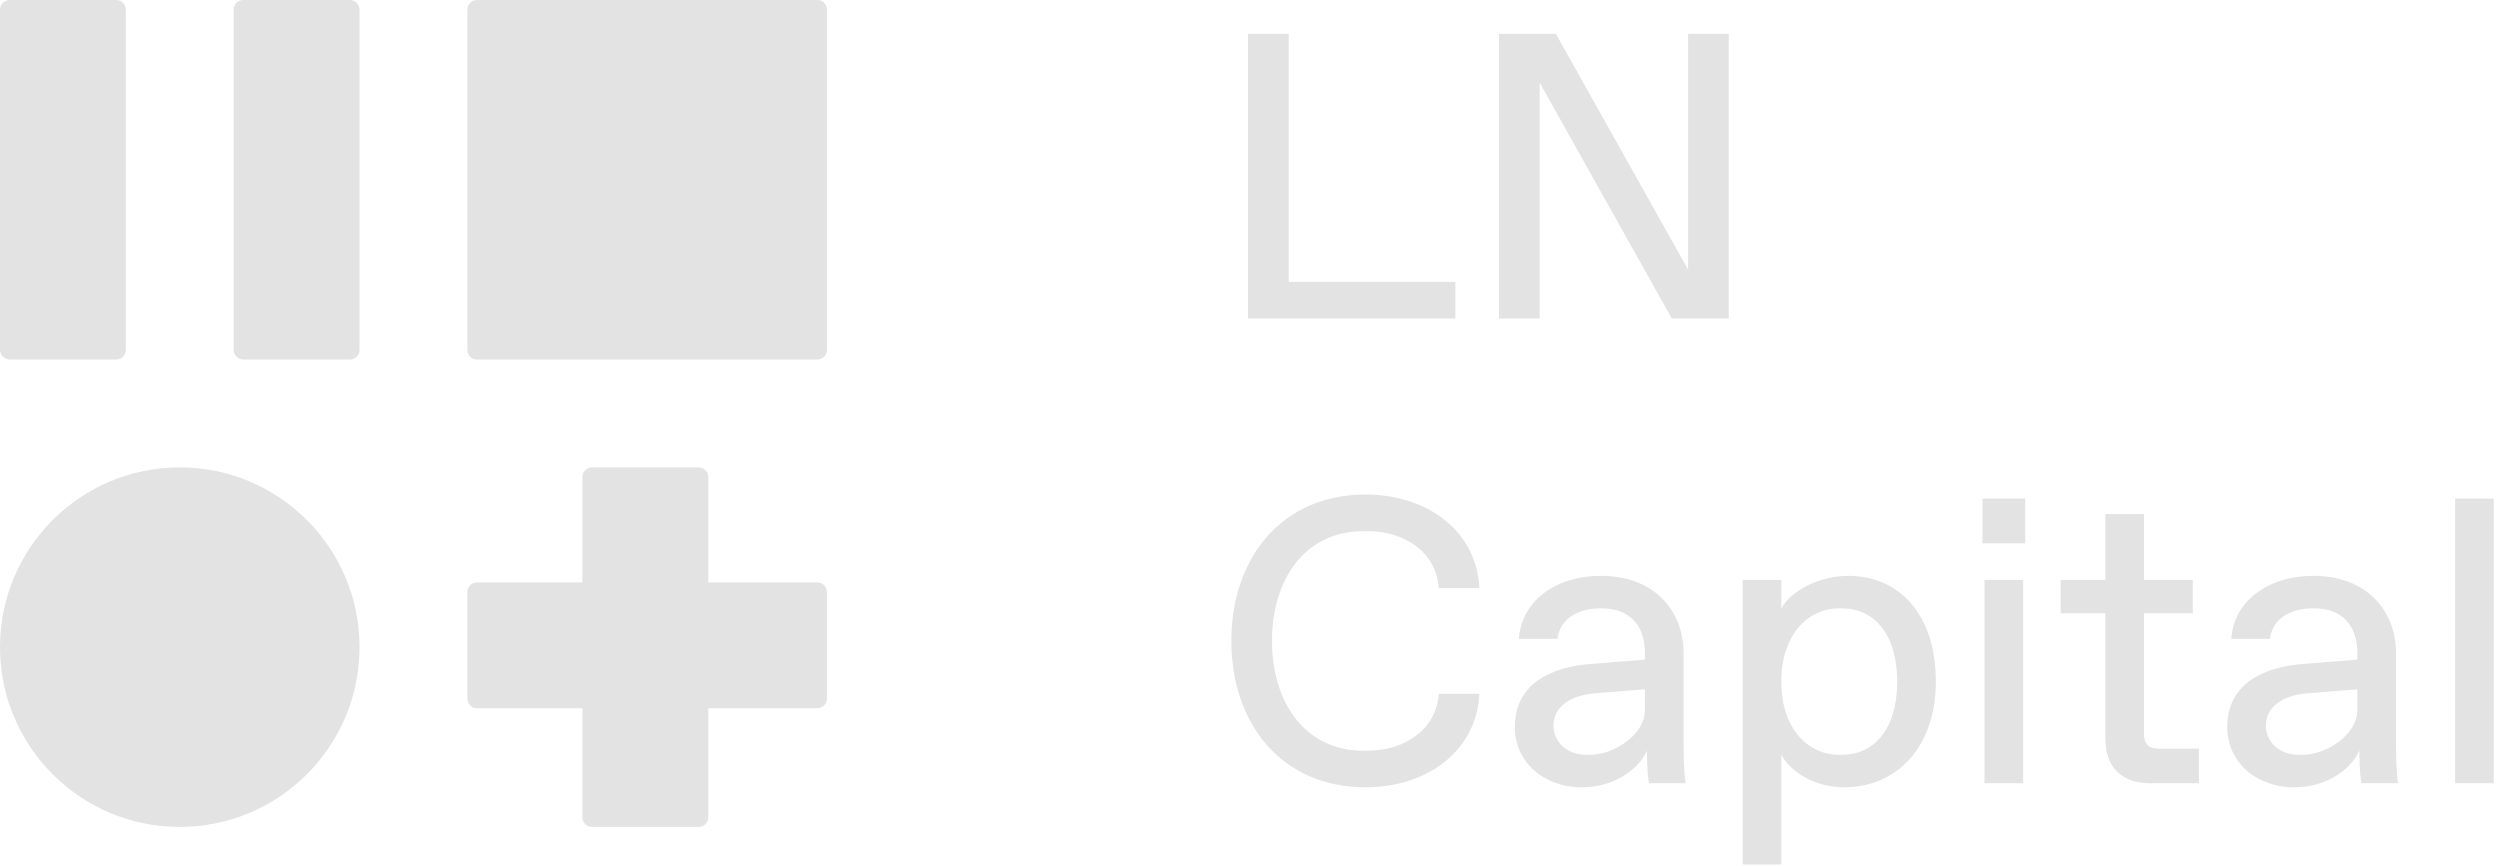
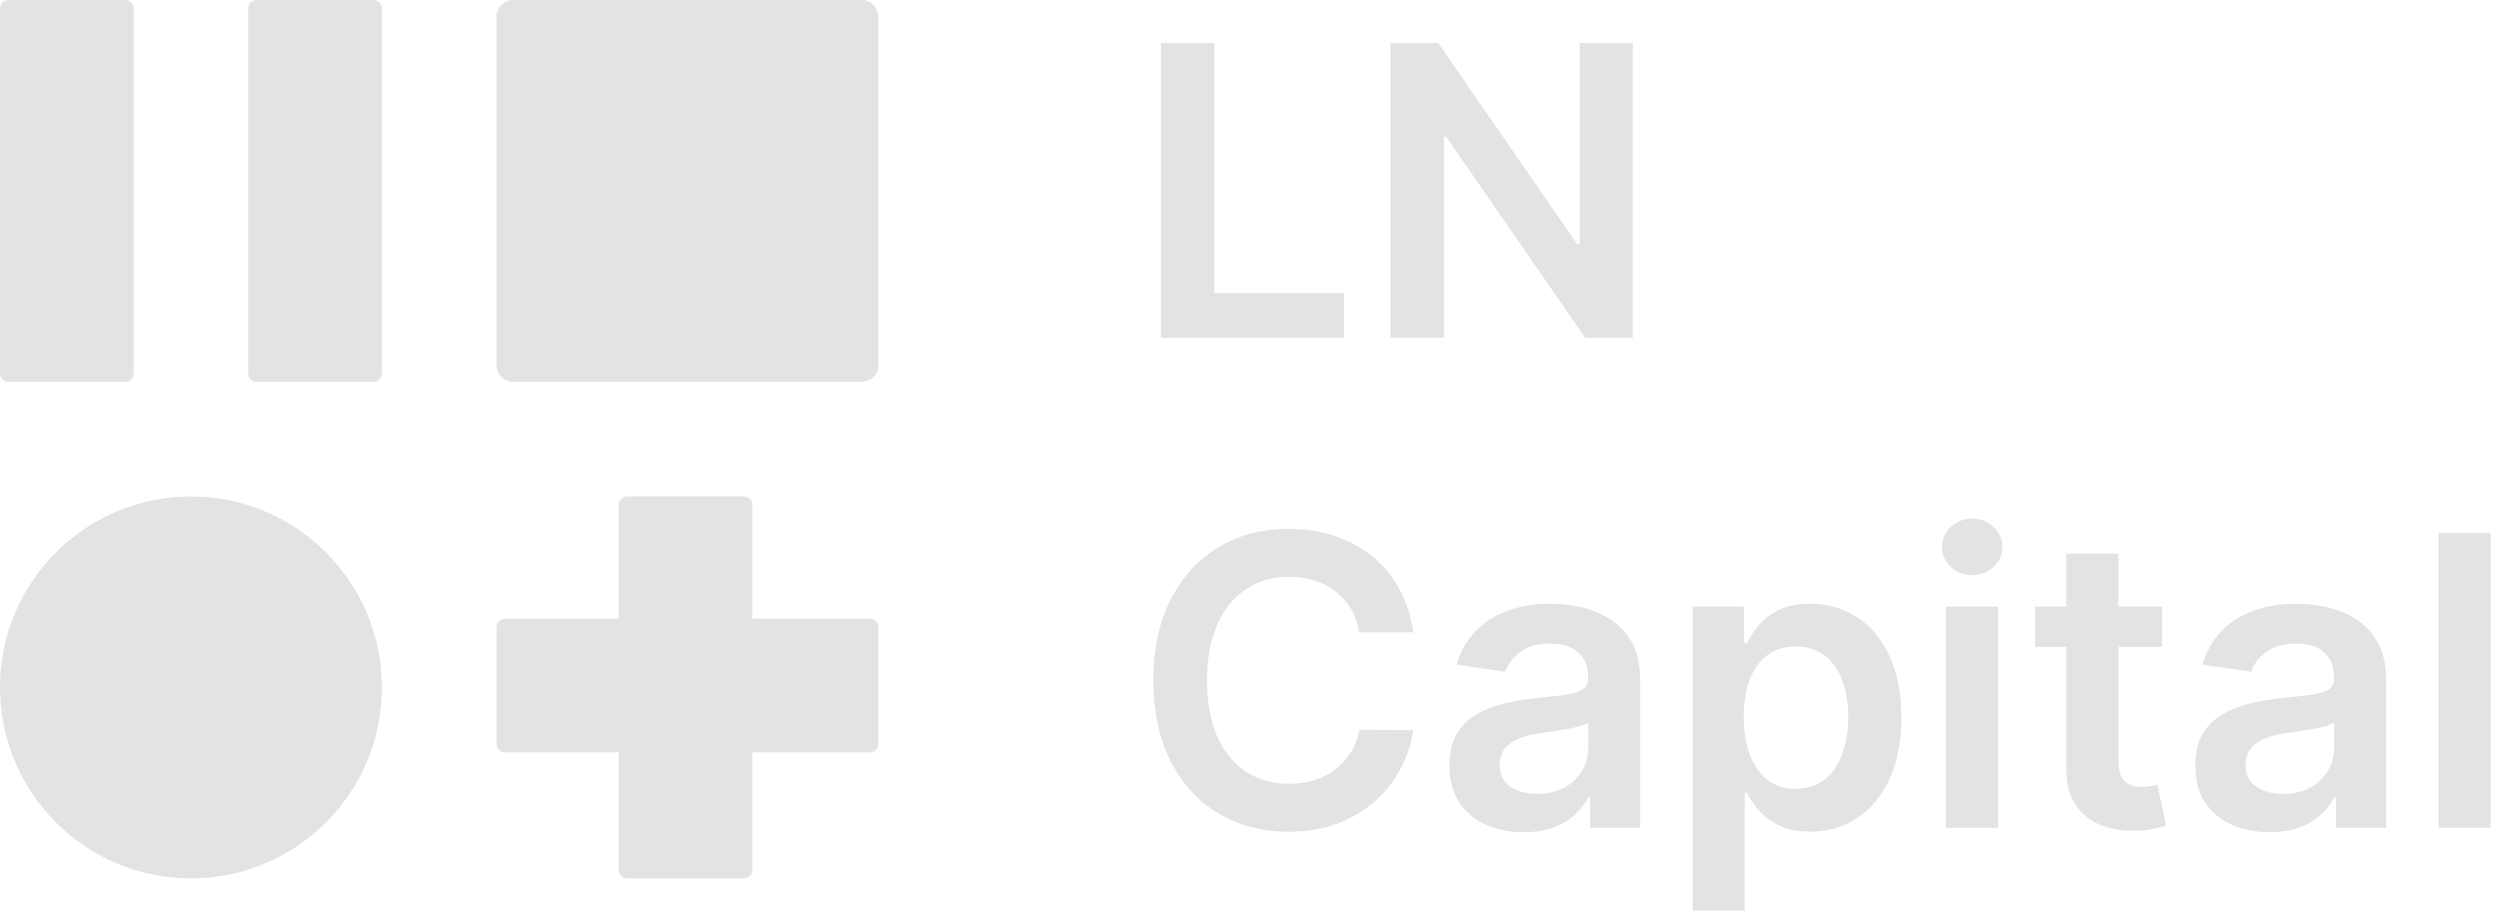
- <svg xmlns="http://www.w3.org/2000/svg" width="130" height="45" viewBox="0 0 130 45" fill="none">
-   <path fill-rule="evenodd" clip-rule="evenodd" d="M30.287 42.5C30.287 42.776 30.511 43 30.787 43H36.33C36.606 43 36.83 42.776 36.83 42.5V36.829H42.5C42.776 36.829 43 36.606 43 36.329V30.786C43 30.51 42.776 30.286 42.5 30.286H36.83V24.804C36.83 24.528 36.606 24.304 36.33 24.304L30.787 24.304C30.511 24.304 30.287 24.528 30.287 24.804L30.287 30.286H24.804C24.528 30.286 24.304 30.51 24.304 30.786V36.329C24.304 36.606 24.528 36.829 24.804 36.829H30.287L30.287 42.5Z" fill="#e3e3e3" />
-   <rect x="18.696" width="18.696" height="6.543" rx="0.5" transform="rotate(90 18.6958 0)" fill="#e3e3e3" />
-   <rect x="6.544" width="18.696" height="6.543" rx="0.5" transform="rotate(90 6.5437 0)" fill="#e3e3e3" />
-   <ellipse cx="9.348" cy="33.652" rx="9.348" ry="9.348" transform="rotate(-90 9.34784 33.6522)" fill="#e3e3e3" />
-   <rect x="24.304" y="18.696" width="18.696" height="18.696" rx="0.5" transform="rotate(-90 24.3042 18.6957)" fill="#e3e3e3" />
-   <path d="M64.897 16.562H75.681V14.659H67.011V1.76H64.897V16.562Z" fill="#e3e3e3" />
-   <path d="M77.948 16.562H80.062V4.297L86.935 16.562H89.895V1.76H87.781V14.024L80.908 1.76H77.948V16.562Z" fill="#e3e3e3" />
-   <path d="M66.144 33.327C66.144 30.155 67.836 27.618 70.902 27.618H71.114C73.017 27.618 74.687 28.696 74.814 30.578H76.929C76.781 27.576 74.18 25.715 71.008 25.715C66.673 25.715 64.03 28.992 64.03 33.327C64.03 37.662 66.673 40.94 71.008 40.94C74.18 40.94 76.781 39.079 76.929 36.076H74.814C74.687 37.958 73.017 39.037 71.114 39.037H70.902C67.836 39.037 66.144 36.499 66.144 33.327Z" fill="#e3e3e3" />
-   <path d="M85.537 35.844V36.922C85.537 38.191 83.951 39.248 82.683 39.248H82.471C81.498 39.248 80.779 38.593 80.779 37.726C80.779 36.753 81.668 36.161 82.894 36.055L85.537 35.844ZM87.652 40.728C87.546 39.988 87.546 39.037 87.546 38.402V33.962C87.546 31.805 86.066 29.944 83.254 29.944C80.864 29.944 79.109 31.276 78.982 33.221H80.991C81.118 32.164 82.069 31.636 83.211 31.636H83.317C84.691 31.636 85.537 32.481 85.537 33.962V34.3L82.619 34.532C80.906 34.681 78.771 35.4 78.771 37.81C78.771 39.608 80.251 40.94 82.26 40.94C83.951 40.94 85.22 39.988 85.643 39.037C85.643 39.142 85.643 40.2 85.749 40.728H87.652Z" fill="#e3e3e3" />
-   <path d="M95.589 31.636H95.8C97.386 31.636 98.655 32.904 98.655 35.442C98.655 37.979 97.386 39.248 95.8 39.248H95.589C94.109 39.248 92.628 37.979 92.628 35.442C92.628 32.904 94.109 31.636 95.589 31.636ZM96.117 29.944C94.637 29.944 93.157 30.684 92.628 31.636V30.155H90.62V44.957H92.628V39.248C93.157 40.2 94.426 40.94 95.906 40.94C98.549 40.94 100.664 38.931 100.664 35.442C100.664 31.953 98.761 29.944 96.117 29.944Z" fill="#e3e3e3" />
-   <path d="M103.09 28.252H105.31V25.926H103.09V28.252ZM103.195 40.728H105.204V30.155H103.195V40.728Z" fill="#e3e3e3" />
-   <path d="M114.342 38.931H112.333C111.699 38.931 111.487 38.719 111.487 38.085V31.889H114.025V30.155H111.487V26.73H109.478V30.155H107.152V31.889H109.478V38.402C109.478 39.882 110.324 40.728 111.804 40.728H114.342V38.931Z" fill="#e3e3e3" />
-   <path d="M122.584 35.844V36.922C122.584 38.191 120.998 39.248 119.729 39.248H119.518C118.545 39.248 117.826 38.593 117.826 37.726C117.826 36.753 118.714 36.161 119.941 36.055L122.584 35.844ZM124.698 40.728C124.593 39.988 124.593 39.037 124.593 38.402V33.962C124.593 31.805 123.112 29.944 120.3 29.944C117.911 29.944 116.155 31.276 116.029 33.221H118.037C118.164 32.164 119.116 31.636 120.258 31.636H120.363C121.738 31.636 122.584 32.481 122.584 33.962V34.3L119.666 34.532C117.953 34.681 115.817 35.4 115.817 37.81C115.817 39.608 117.297 40.94 119.306 40.94C120.998 40.94 122.267 39.988 122.689 39.037C122.689 39.142 122.689 40.2 122.795 40.728H124.698Z" fill="#e3e3e3" />
-   <path d="M127.666 40.728H129.675V25.926H127.666V40.728Z" fill="#e3e3e3" />
+ <svg xmlns="http://www.w3.org/2000/svg" width="148" height="54" viewBox="0 0 148 54" fill="none">
+   <path d="M68.722 20V2.545H71.883V17.349H79.571V20H68.722Z" fill="#e3e3e3" />
+   <path d="M96.659 2.545V20H93.847L85.622 8.111H85.477V20H82.315V2.545H85.145L93.361 14.443H93.514V2.545H96.659Z" fill="#e3e3e3" />
+   <path d="M83.662 37.435H80.474C80.383 36.912 80.216 36.449 79.972 36.045C79.727 35.636 79.423 35.29 79.06 35.006C78.696 34.721 78.281 34.508 77.815 34.366C77.355 34.219 76.858 34.145 76.324 34.145C75.375 34.145 74.534 34.383 73.801 34.861C73.068 35.332 72.494 36.026 72.079 36.94C71.665 37.849 71.457 38.96 71.457 40.273C71.457 41.608 71.665 42.733 72.079 43.648C72.5 44.557 73.074 45.244 73.801 45.71C74.534 46.17 75.372 46.401 76.315 46.401C76.838 46.401 77.327 46.332 77.781 46.196C78.241 46.054 78.653 45.846 79.017 45.574C79.386 45.301 79.696 44.966 79.946 44.568C80.202 44.17 80.378 43.716 80.474 43.205L83.662 43.221C83.543 44.051 83.284 44.83 82.886 45.557C82.494 46.284 81.98 46.926 81.344 47.483C80.707 48.034 79.963 48.466 79.111 48.778C78.258 49.085 77.312 49.239 76.273 49.239C74.739 49.239 73.369 48.883 72.165 48.173C70.96 47.463 70.011 46.438 69.318 45.096C68.625 43.756 68.278 42.148 68.278 40.273C68.278 38.392 68.628 36.784 69.327 35.449C70.025 34.108 70.977 33.082 72.182 32.372C73.386 31.662 74.75 31.307 76.273 31.307C77.244 31.307 78.148 31.443 78.983 31.716C79.818 31.989 80.562 32.389 81.216 32.918C81.869 33.44 82.406 34.082 82.827 34.844C83.253 35.599 83.531 36.463 83.662 37.435Z" fill="#e3e3e3" />
+   <path d="M90.188 49.264C89.359 49.264 88.611 49.116 87.947 48.821C87.288 48.52 86.765 48.077 86.379 47.491C85.998 46.906 85.807 46.185 85.807 45.327C85.807 44.588 85.944 43.977 86.216 43.494C86.489 43.011 86.861 42.625 87.333 42.335C87.805 42.045 88.336 41.827 88.927 41.679C89.523 41.526 90.14 41.415 90.776 41.346C91.543 41.267 92.165 41.196 92.643 41.133C93.12 41.065 93.466 40.963 93.682 40.827C93.904 40.685 94.015 40.466 94.015 40.17V40.119C94.015 39.477 93.825 38.98 93.444 38.628C93.063 38.276 92.515 38.099 91.799 38.099C91.043 38.099 90.444 38.264 90.001 38.594C89.563 38.923 89.268 39.312 89.114 39.761L86.234 39.352C86.461 38.557 86.836 37.892 87.359 37.358C87.881 36.818 88.52 36.415 89.276 36.148C90.032 35.875 90.867 35.739 91.782 35.739C92.413 35.739 93.04 35.812 93.665 35.96C94.29 36.108 94.861 36.352 95.379 36.693C95.895 37.028 96.31 37.486 96.623 38.065C96.941 38.645 97.1 39.369 97.1 40.239V49H94.134V47.202H94.032C93.844 47.565 93.58 47.906 93.239 48.224C92.904 48.537 92.481 48.79 91.969 48.983C91.464 49.17 90.87 49.264 90.188 49.264ZM90.989 46.997C91.609 46.997 92.145 46.875 92.6 46.631C93.055 46.381 93.404 46.051 93.648 45.642C93.898 45.233 94.023 44.787 94.023 44.304V42.761C93.927 42.841 93.762 42.915 93.529 42.983C93.302 43.051 93.046 43.111 92.762 43.162C92.478 43.213 92.197 43.258 91.918 43.298C91.64 43.338 91.398 43.372 91.194 43.401C90.734 43.463 90.322 43.565 89.958 43.707C89.594 43.849 89.307 44.048 89.097 44.304C88.887 44.554 88.782 44.878 88.782 45.276C88.782 45.844 88.989 46.273 89.404 46.562C89.819 46.852 90.347 46.997 90.989 46.997Z" fill="#e3e3e3" />
+   <path d="M100.202 53.909V35.909H103.236V38.074H103.415C103.574 37.756 103.799 37.418 104.089 37.06C104.378 36.696 104.771 36.386 105.265 36.131C105.759 35.869 106.39 35.739 107.157 35.739C108.168 35.739 109.08 35.997 109.893 36.514C110.711 37.026 111.359 37.784 111.836 38.79C112.319 39.79 112.56 41.017 112.56 42.471C112.56 43.909 112.324 45.131 111.853 46.136C111.381 47.142 110.739 47.909 109.927 48.438C109.114 48.966 108.194 49.23 107.165 49.23C106.415 49.23 105.793 49.105 105.299 48.855C104.805 48.605 104.407 48.304 104.106 47.952C103.81 47.594 103.58 47.256 103.415 46.938H103.288V53.909H100.202ZM103.228 42.455C103.228 43.301 103.347 44.043 103.586 44.679C103.83 45.315 104.18 45.812 104.634 46.17C105.094 46.523 105.651 46.699 106.305 46.699C106.986 46.699 107.557 46.517 108.018 46.153C108.478 45.784 108.824 45.281 109.057 44.645C109.296 44.003 109.415 43.273 109.415 42.455C109.415 41.642 109.299 40.92 109.066 40.29C108.833 39.659 108.486 39.165 108.026 38.807C107.566 38.449 106.992 38.27 106.305 38.27C105.646 38.27 105.086 38.443 104.626 38.79C104.165 39.136 103.816 39.622 103.577 40.247C103.344 40.872 103.228 41.608 103.228 42.455Z" fill="#e3e3e3" />
+   <path d="M115.202 49V35.909H118.288V49H115.202ZM116.753 34.051C116.265 34.051 115.844 33.889 115.492 33.565C115.14 33.236 114.964 32.841 114.964 32.381C114.964 31.915 115.14 31.52 115.492 31.196C115.844 30.866 116.265 30.702 116.753 30.702C117.248 30.702 117.668 30.866 118.015 31.196C118.367 31.52 118.543 31.915 118.543 32.381C118.543 32.841 118.367 33.236 118.015 33.565C117.668 33.889 117.248 34.051 116.753 34.051Z" fill="#e3e3e3" />
+   <path d="M127.997 35.909V38.295H120.472V35.909H127.997ZM122.329 32.773H125.415V45.062C125.415 45.477 125.477 45.795 125.602 46.017C125.733 46.233 125.903 46.381 126.114 46.46C126.324 46.54 126.557 46.58 126.812 46.58C127.006 46.58 127.182 46.565 127.341 46.537C127.506 46.508 127.631 46.483 127.716 46.46L128.236 48.872C128.071 48.929 127.835 48.991 127.528 49.06C127.227 49.128 126.858 49.168 126.42 49.179C125.648 49.202 124.952 49.085 124.332 48.83C123.713 48.568 123.222 48.165 122.858 47.619C122.5 47.074 122.324 46.392 122.329 45.574V32.773Z" fill="#e3e3e3" />
+   <path d="M134.344 49.264C133.515 49.264 132.768 49.116 132.103 48.821C131.444 48.52 130.921 48.077 130.535 47.491C130.154 46.906 129.964 46.185 129.964 45.327C129.964 44.588 130.1 43.977 130.373 43.494C130.646 43.011 131.018 42.625 131.489 42.335C131.961 42.045 132.492 41.827 133.083 41.679C133.68 41.526 134.296 41.415 134.932 41.346C135.699 41.267 136.322 41.196 136.799 41.133C137.276 41.065 137.623 40.963 137.839 40.827C138.06 40.685 138.171 40.466 138.171 40.17V40.119C138.171 39.477 137.981 38.98 137.6 38.628C137.219 38.276 136.671 38.099 135.955 38.099C135.199 38.099 134.6 38.264 134.157 38.594C133.719 38.923 133.424 39.312 133.271 39.761L130.39 39.352C130.617 38.557 130.992 37.892 131.515 37.358C132.038 36.818 132.677 36.415 133.432 36.148C134.188 35.875 135.023 35.739 135.938 35.739C136.569 35.739 137.197 35.812 137.822 35.96C138.447 36.108 139.018 36.352 139.535 36.693C140.052 37.028 140.467 37.486 140.779 38.065C141.097 38.645 141.256 39.369 141.256 40.239V49H138.29V47.202H138.188C138.001 47.565 137.736 47.906 137.396 48.224C137.06 48.537 136.637 48.79 136.126 48.983C135.62 49.17 135.026 49.264 134.344 49.264ZM135.146 46.997C135.765 46.997 136.302 46.875 136.756 46.631C137.211 46.381 137.56 46.051 137.805 45.642C138.055 45.233 138.18 44.787 138.18 44.304V42.761C138.083 42.841 137.918 42.915 137.685 42.983C137.458 43.051 137.202 43.111 136.918 43.162C136.634 43.213 136.353 43.258 136.074 43.298C135.796 43.338 135.555 43.372 135.35 43.401C134.89 43.463 134.478 43.565 134.114 43.707C133.751 43.849 133.464 44.048 133.253 44.304C133.043 44.554 132.938 44.878 132.938 45.276C132.938 45.844 133.146 46.273 133.56 46.562C133.975 46.852 134.503 46.997 135.146 46.997Z" fill="#e3e3e3" />
+   <path d="M147.444 31.545V49H144.359V31.545H147.444Z" fill="#e3e3e3" />
+   <path fill-rule="evenodd" clip-rule="evenodd" d="M36.626 51.5C36.626 51.776 36.85 52 37.126 52H44.039C44.315 52 44.539 51.776 44.539 51.5V44.538H51.5C51.776 44.538 52 44.314 52 44.038V37.125C52 36.849 51.776 36.625 51.5 36.625H44.539V29.891C44.539 29.615 44.315 29.391 44.039 29.391L37.126 29.391C36.85 29.391 36.626 29.615 36.626 29.891L36.626 36.625H29.891C29.615 36.625 29.391 36.849 29.391 37.125V44.038C29.391 44.314 29.615 44.538 29.891 44.538H36.626L36.626 51.5Z" fill="#e3e3e3" />
+   <rect x="22.609" width="22.609" height="7.913" rx="0.5" transform="rotate(90 22.6089 0)" fill="#e3e3e3" />
+   <rect x="7.913" width="22.609" height="7.913" rx="0.5" transform="rotate(90 7.91333 0)" fill="#e3e3e3" />
+   <ellipse cx="11.304" cy="40.696" rx="11.304" ry="11.304" transform="rotate(-90 11.3044 40.6956)" fill="#e3e3e3" />
+   <rect x="29.391" y="22.609" width="22.609" height="22.609" rx="1" transform="rotate(-90 29.3911 22.6088)" fill="#e3e3e3" />
</svg>
